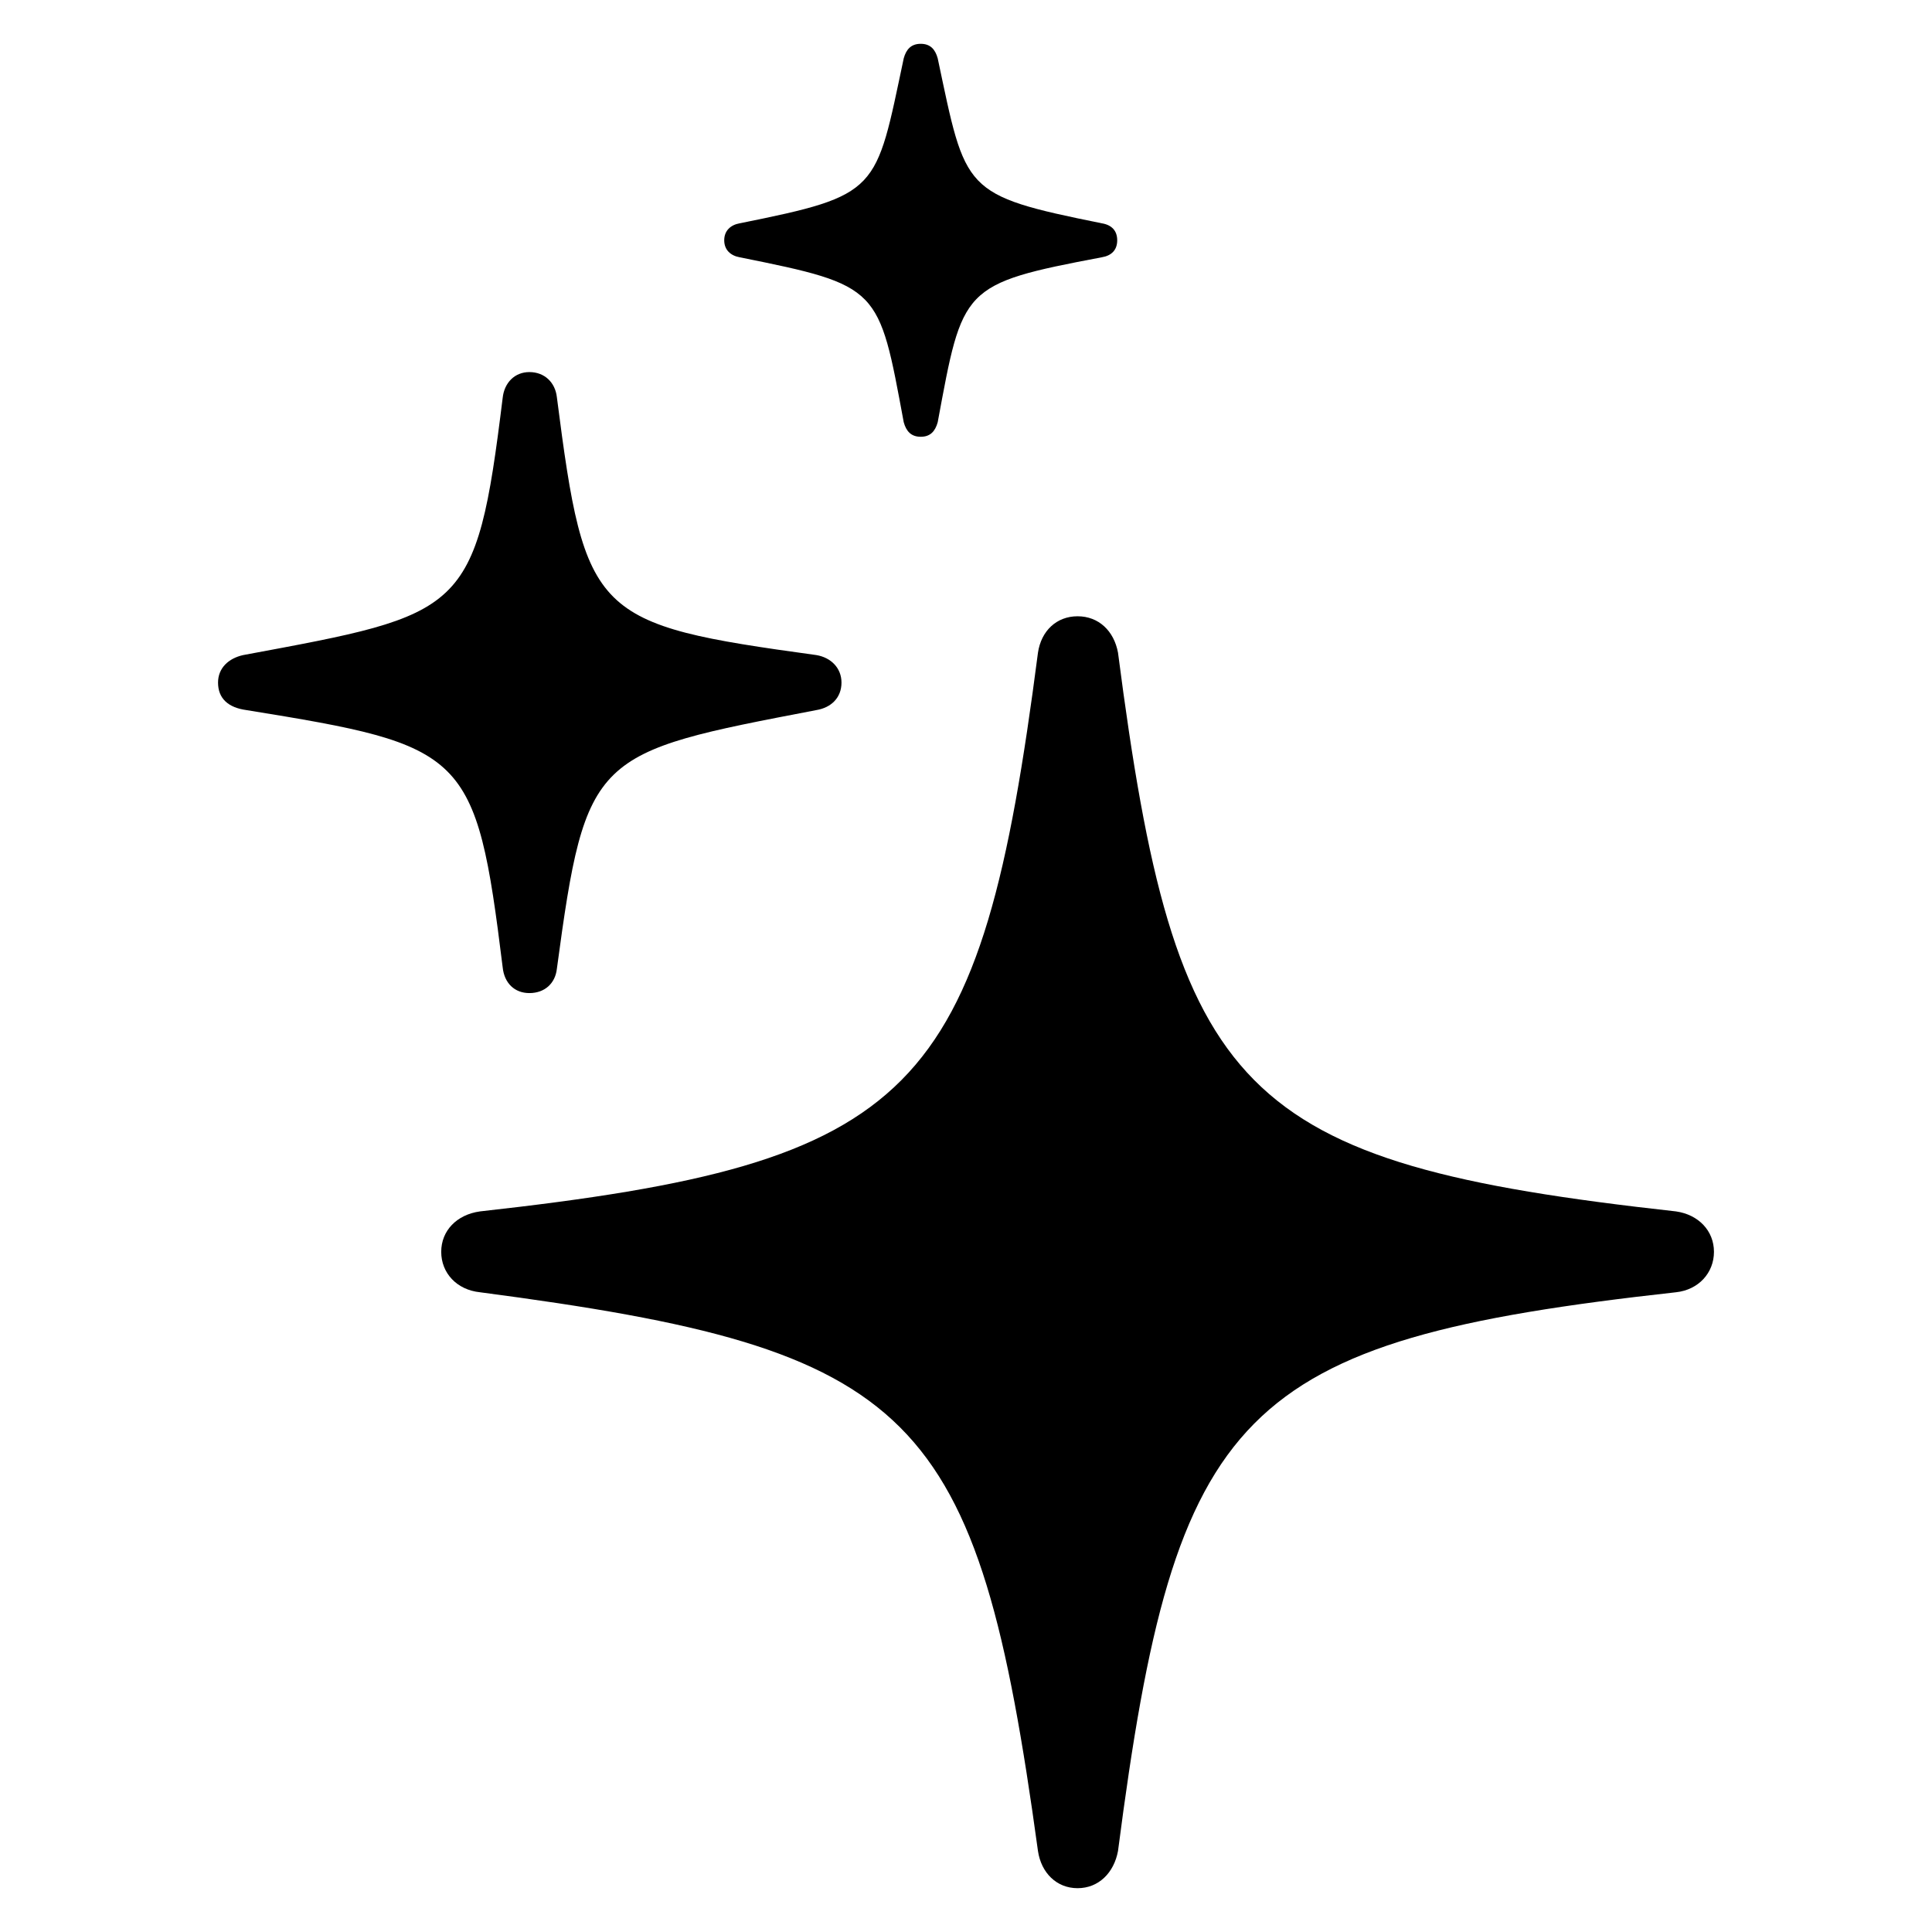
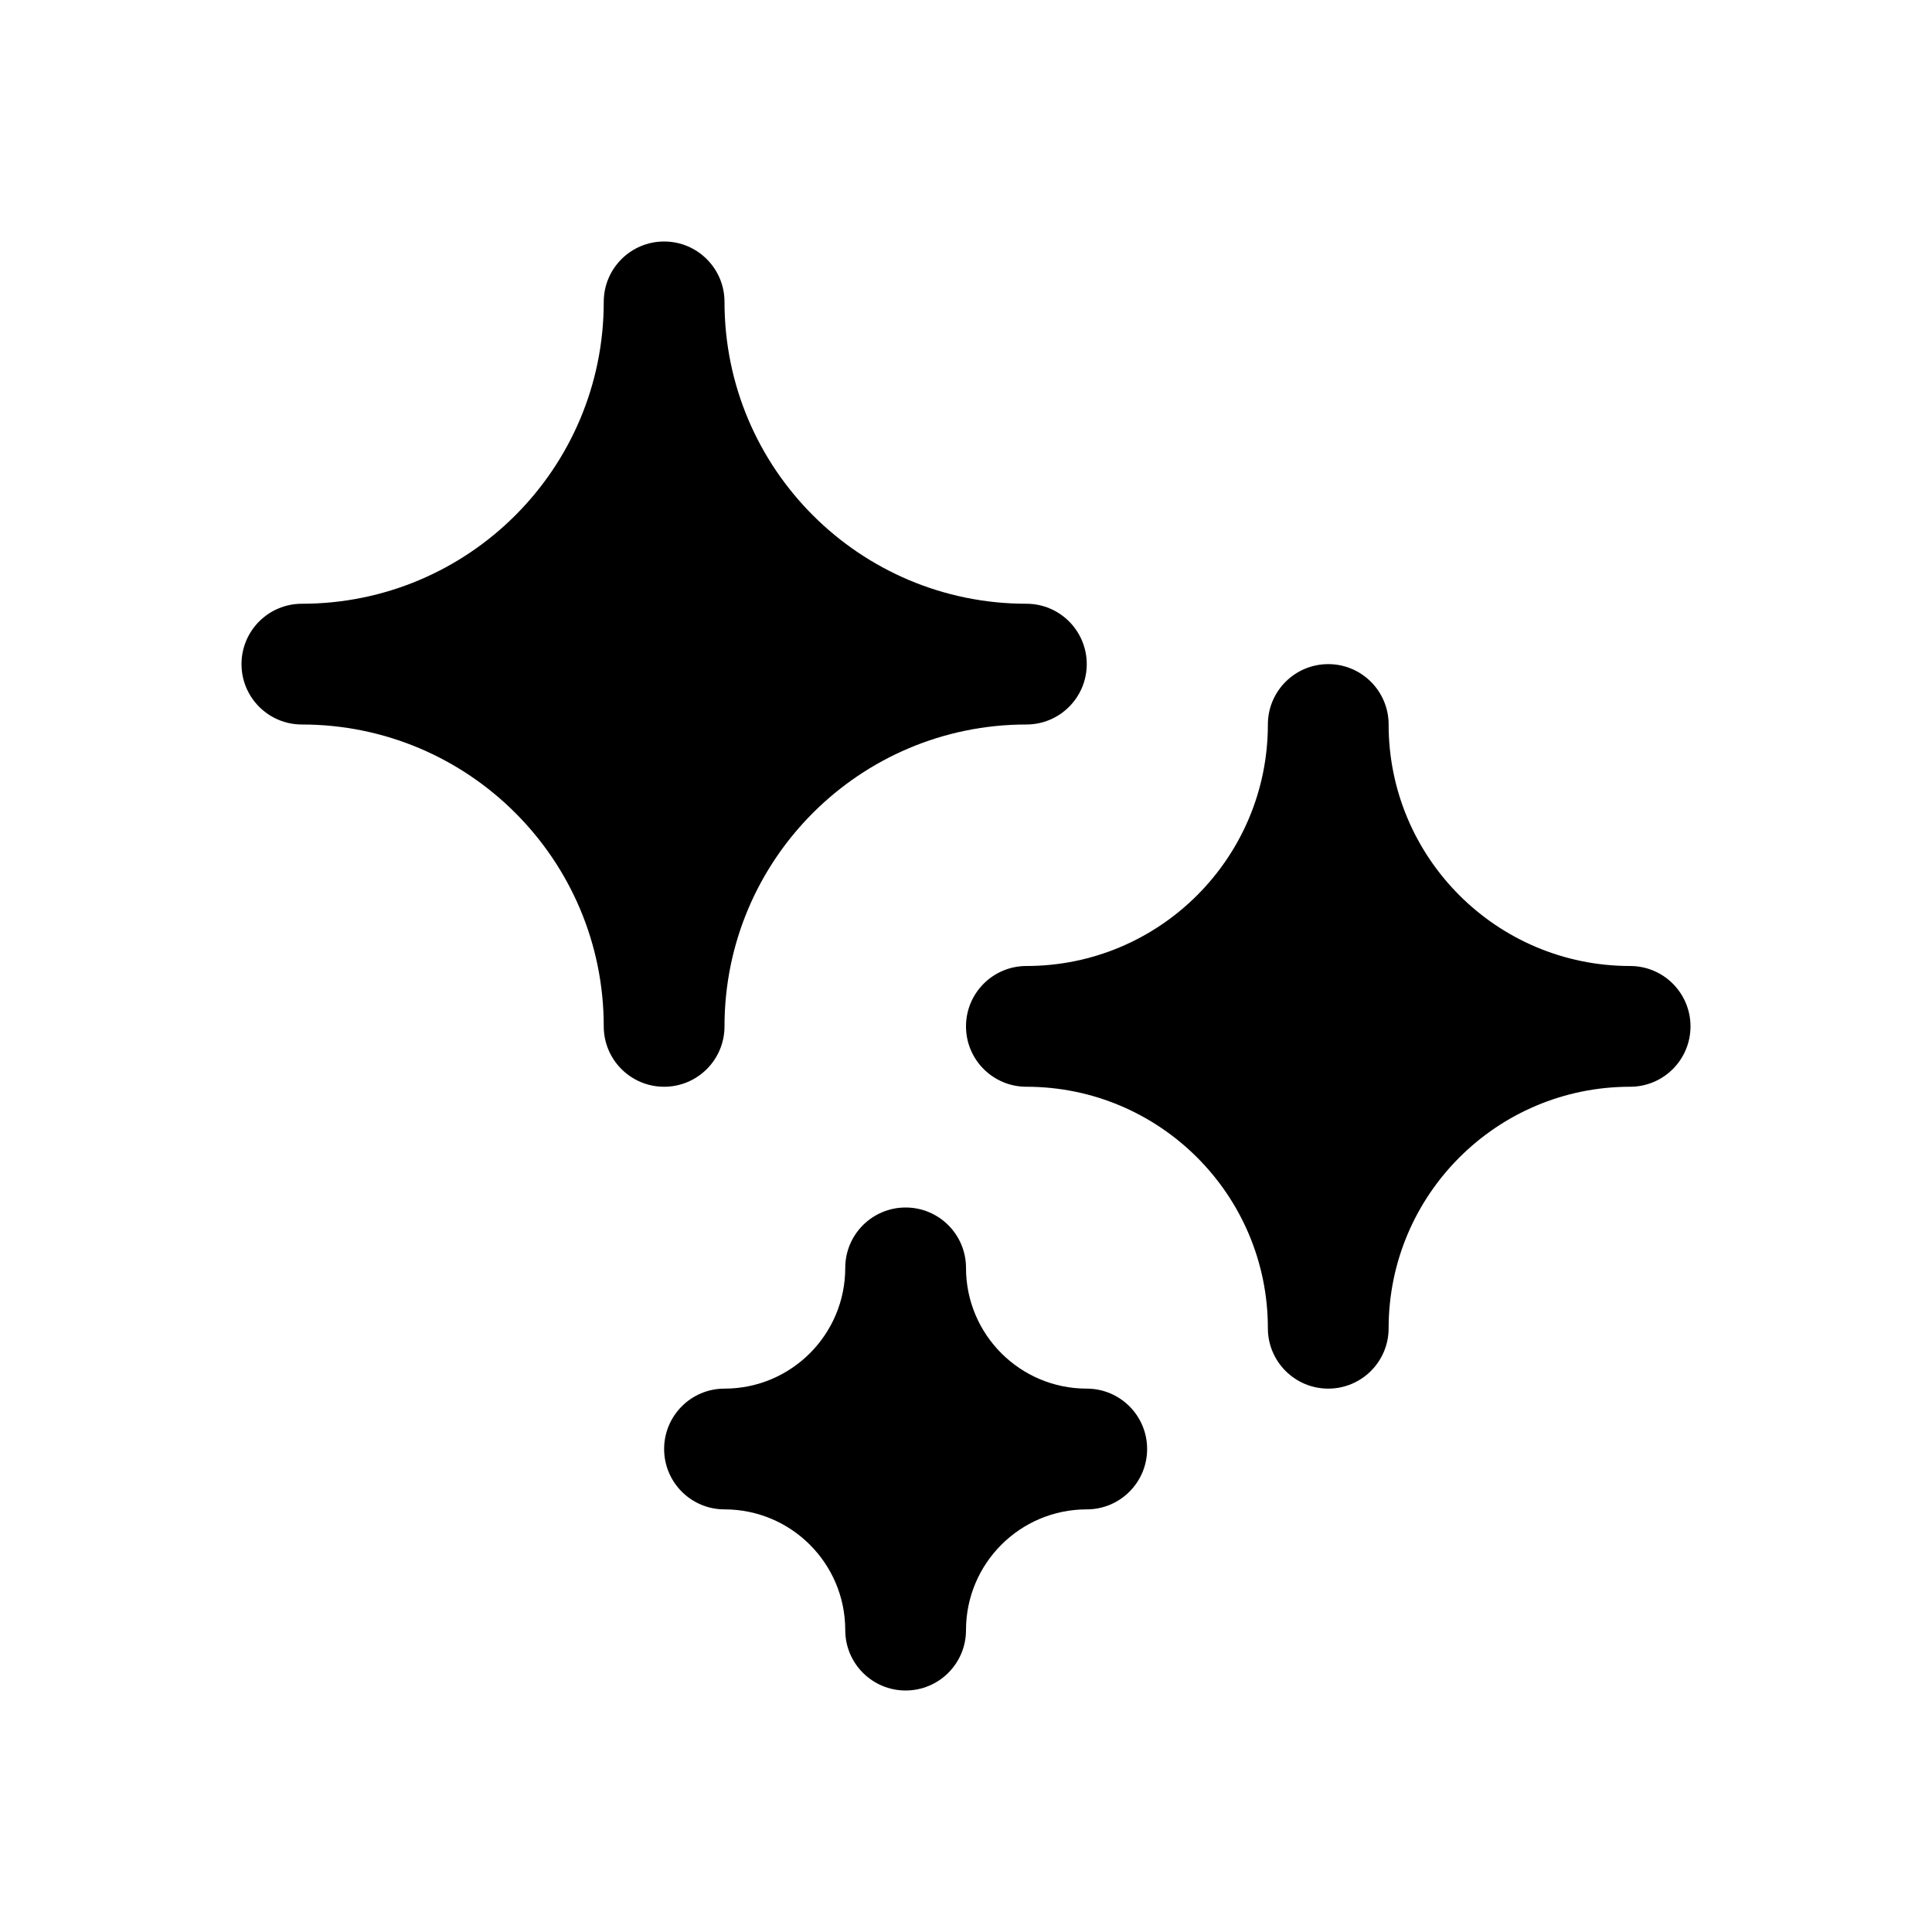
- <svg xmlns="http://www.w3.org/2000/svg" fill="#000000" width="800px" height="800px" viewBox="0 0 56 56">
-   <path d="M 26.688 12.66 C 26.969 12.66 27.109 12.496 27.18 12.238 C 27.906 8.324 27.859 8.23 31.938 7.457 C 32.219 7.41 32.383 7.246 32.383 6.965 C 32.383 6.684 32.219 6.519 31.938 6.473 C 27.883 5.652 28 5.559 27.18 1.691 C 27.109 1.434 26.969 1.27 26.688 1.27 C 26.406 1.27 26.266 1.434 26.195 1.691 C 25.375 5.559 25.516 5.652 21.438 6.473 C 21.18 6.519 20.992 6.684 20.992 6.965 C 20.992 7.246 21.18 7.41 21.438 7.457 C 25.516 8.277 25.469 8.324 26.195 12.238 C 26.266 12.496 26.406 12.66 26.688 12.66 Z M 15.344 28.785 C 15.789 28.785 16.094 28.504 16.141 28.082 C 16.984 21.824 17.195 21.824 23.664 20.582 C 24.086 20.512 24.391 20.23 24.391 19.785 C 24.391 19.363 24.086 19.059 23.664 18.988 C 17.195 18.098 16.961 17.887 16.141 11.512 C 16.094 11.09 15.789 10.785 15.344 10.785 C 14.922 10.785 14.617 11.09 14.57 11.535 C 13.797 17.816 13.469 17.793 7.047 18.988 C 6.625 19.082 6.32 19.363 6.32 19.785 C 6.32 20.254 6.625 20.512 7.141 20.582 C 13.516 21.613 13.797 21.777 14.57 28.035 C 14.617 28.504 14.922 28.785 15.344 28.785 Z M 31.234 54.73 C 31.844 54.73 32.289 54.285 32.406 53.652 C 34.07 40.809 35.875 38.863 48.578 37.457 C 49.234 37.387 49.68 36.895 49.68 36.285 C 49.68 35.676 49.234 35.207 48.578 35.113 C 35.875 33.707 34.07 31.762 32.406 18.918 C 32.289 18.285 31.844 17.863 31.234 17.863 C 30.625 17.863 30.18 18.285 30.086 18.918 C 28.422 31.762 26.594 33.707 13.914 35.113 C 13.234 35.207 12.789 35.676 12.789 36.285 C 12.789 36.895 13.234 37.387 13.914 37.457 C 26.57 39.121 28.328 40.832 30.086 53.652 C 30.18 54.285 30.625 54.73 31.234 54.73 Z" />
+ <svg xmlns="http://www.w3.org/2000/svg" fill="#000000" width="800px" height="800px" viewBox="0 0 32 32">
+   <g data-name="Layer 2" id="Layer_2">
+     <path d="M18,11a1,1,0,0,1-1,1,5,5,0,0,0-5,5,1,1,0,0,1-2,0,5,5,0,0,0-5-5,1,1,0,0,1,0-2,5,5,0,0,0,5-5,1,1,0,0,1,2,0,5,5,0,0,0,5,5A1,1,0,0,1,18,11Z" />
+     <path d="M19,24a1,1,0,0,1-1,1,2,2,0,0,0-2,2,1,1,0,0,1-2,0,2,2,0,0,0-2-2,1,1,0,0,1,0-2,2,2,0,0,0,2-2,1,1,0,0,1,2,0,2,2,0,0,0,2,2A1,1,0,0,1,19,24Z" />
+     <path d="M28,17a1,1,0,0,1-1,1,4,4,0,0,0-4,4,1,1,0,0,1-2,0,4,4,0,0,0-4-4,1,1,0,0,1,0-2,4,4,0,0,0,4-4,1,1,0,0,1,2,0,4,4,0,0,0,4,4A1,1,0,0,1,28,17Z" />
+   </g>
</svg>
